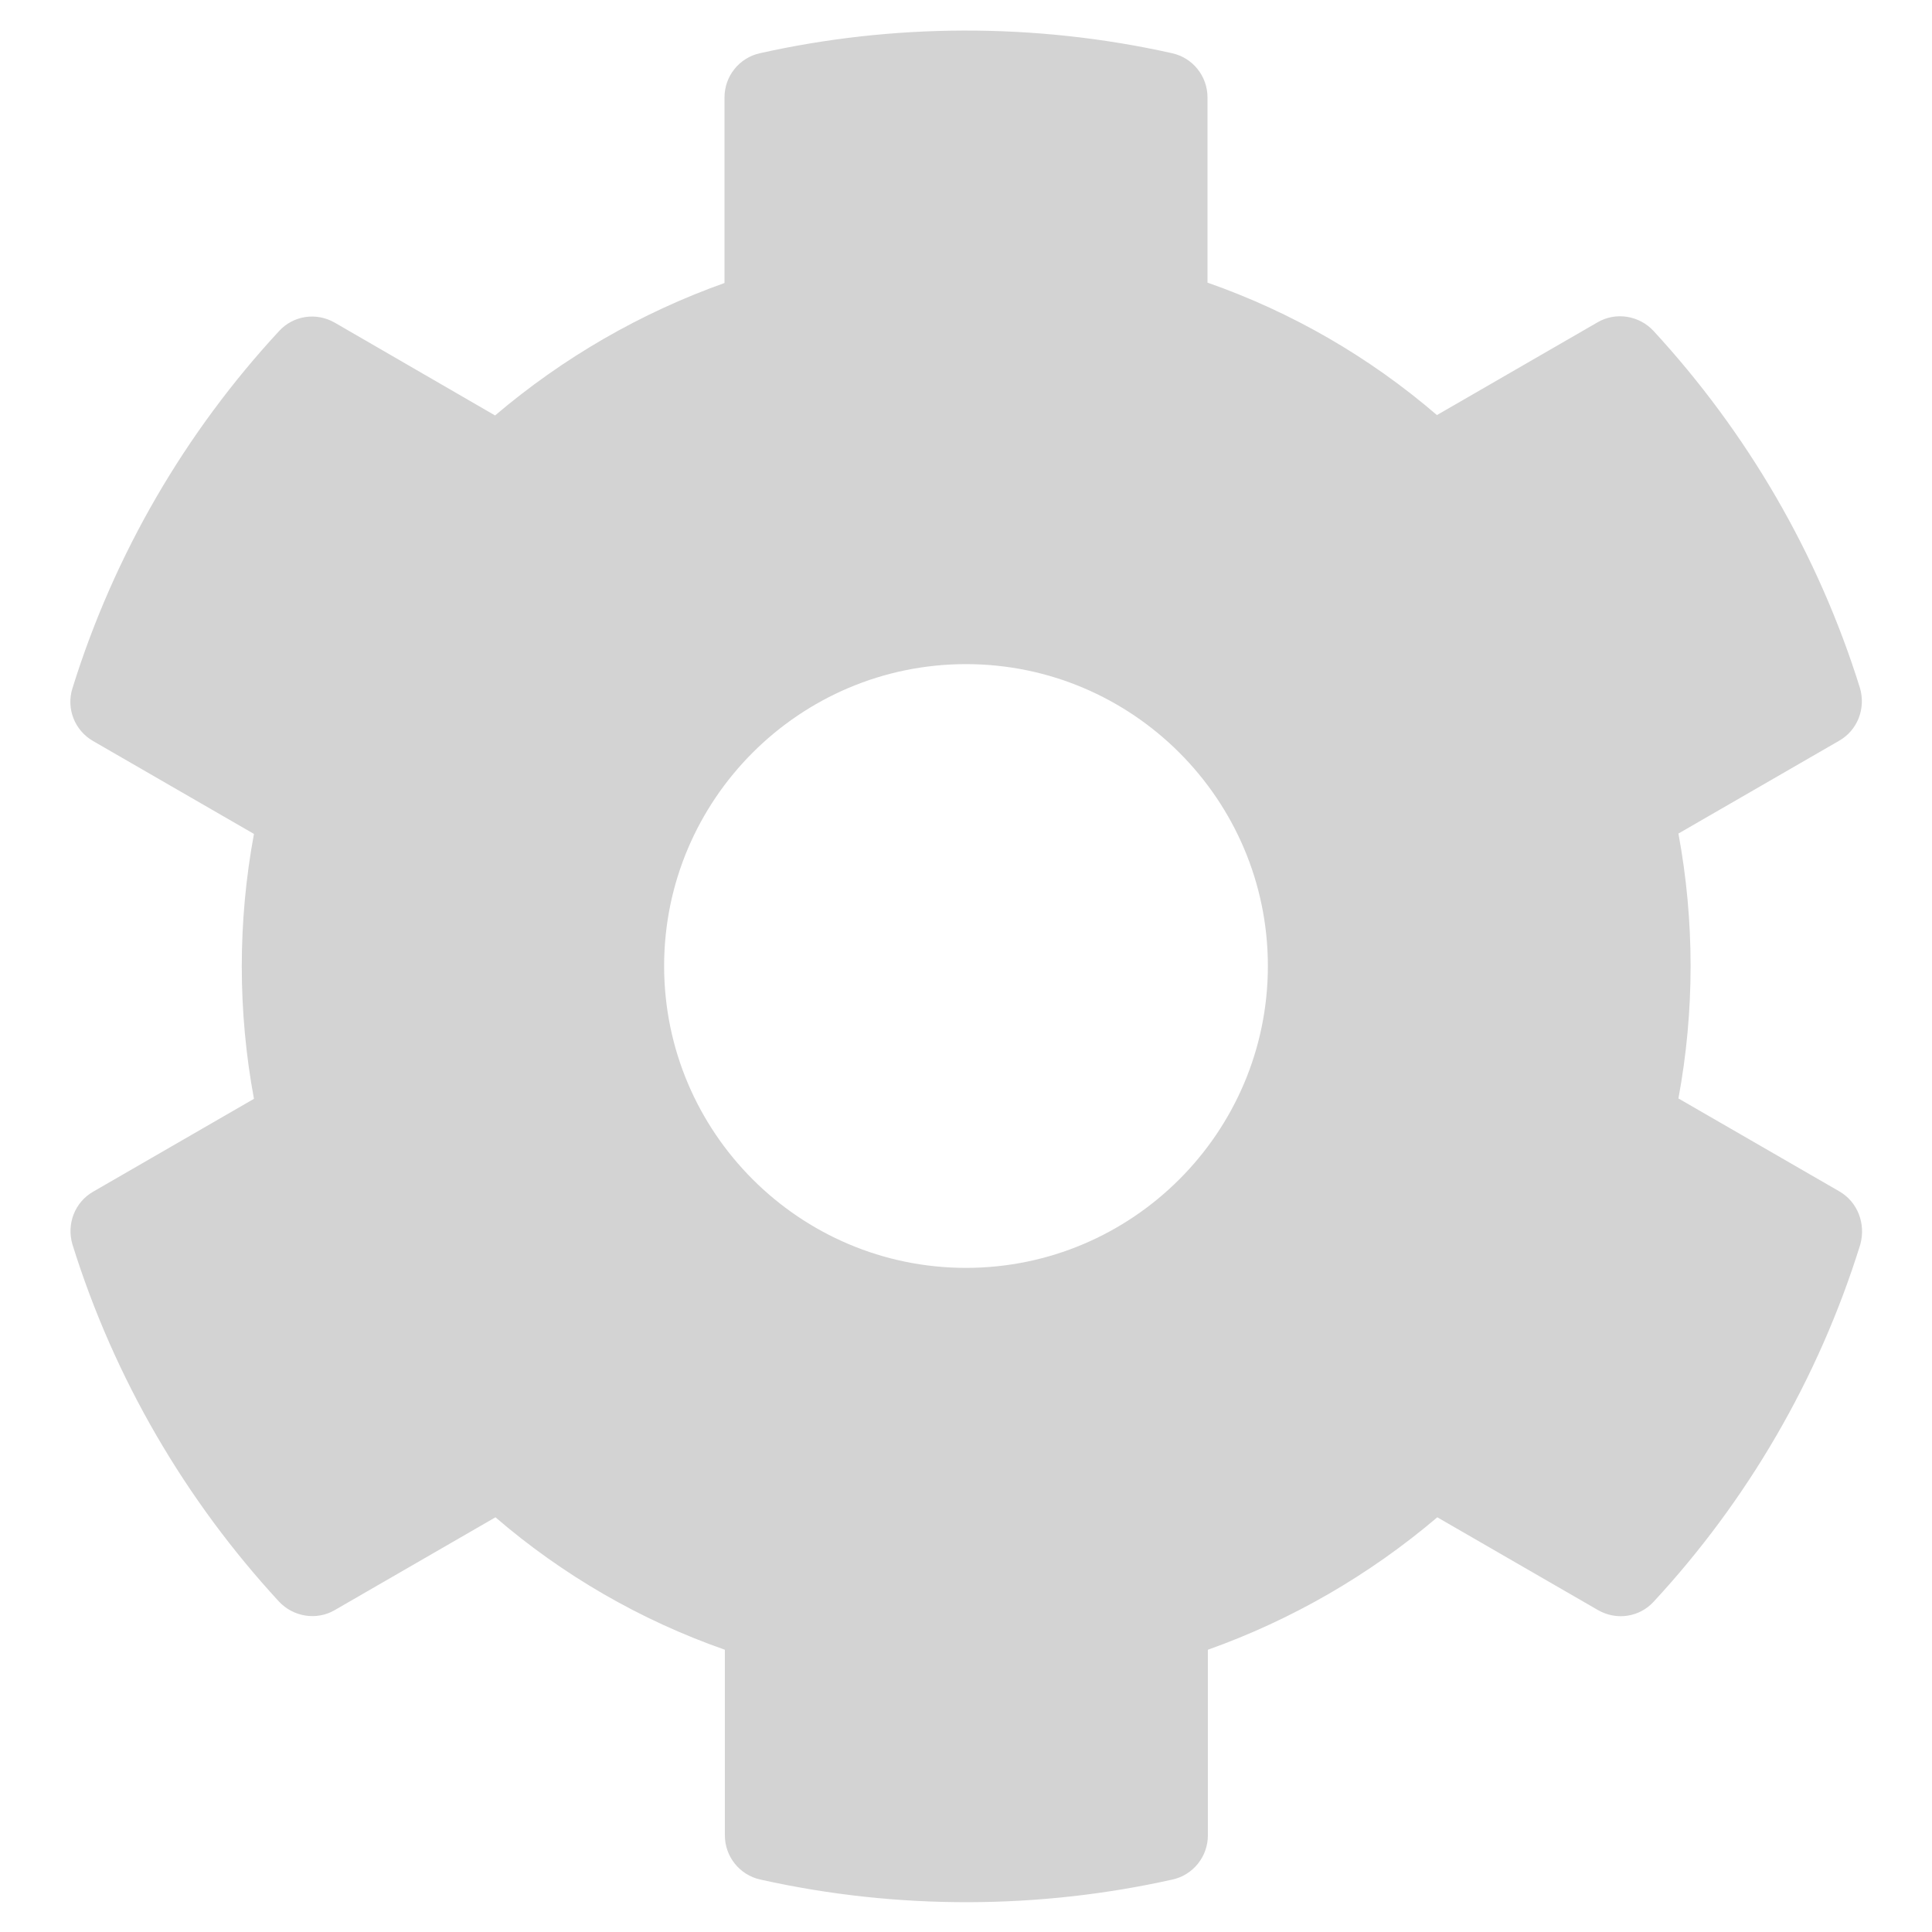
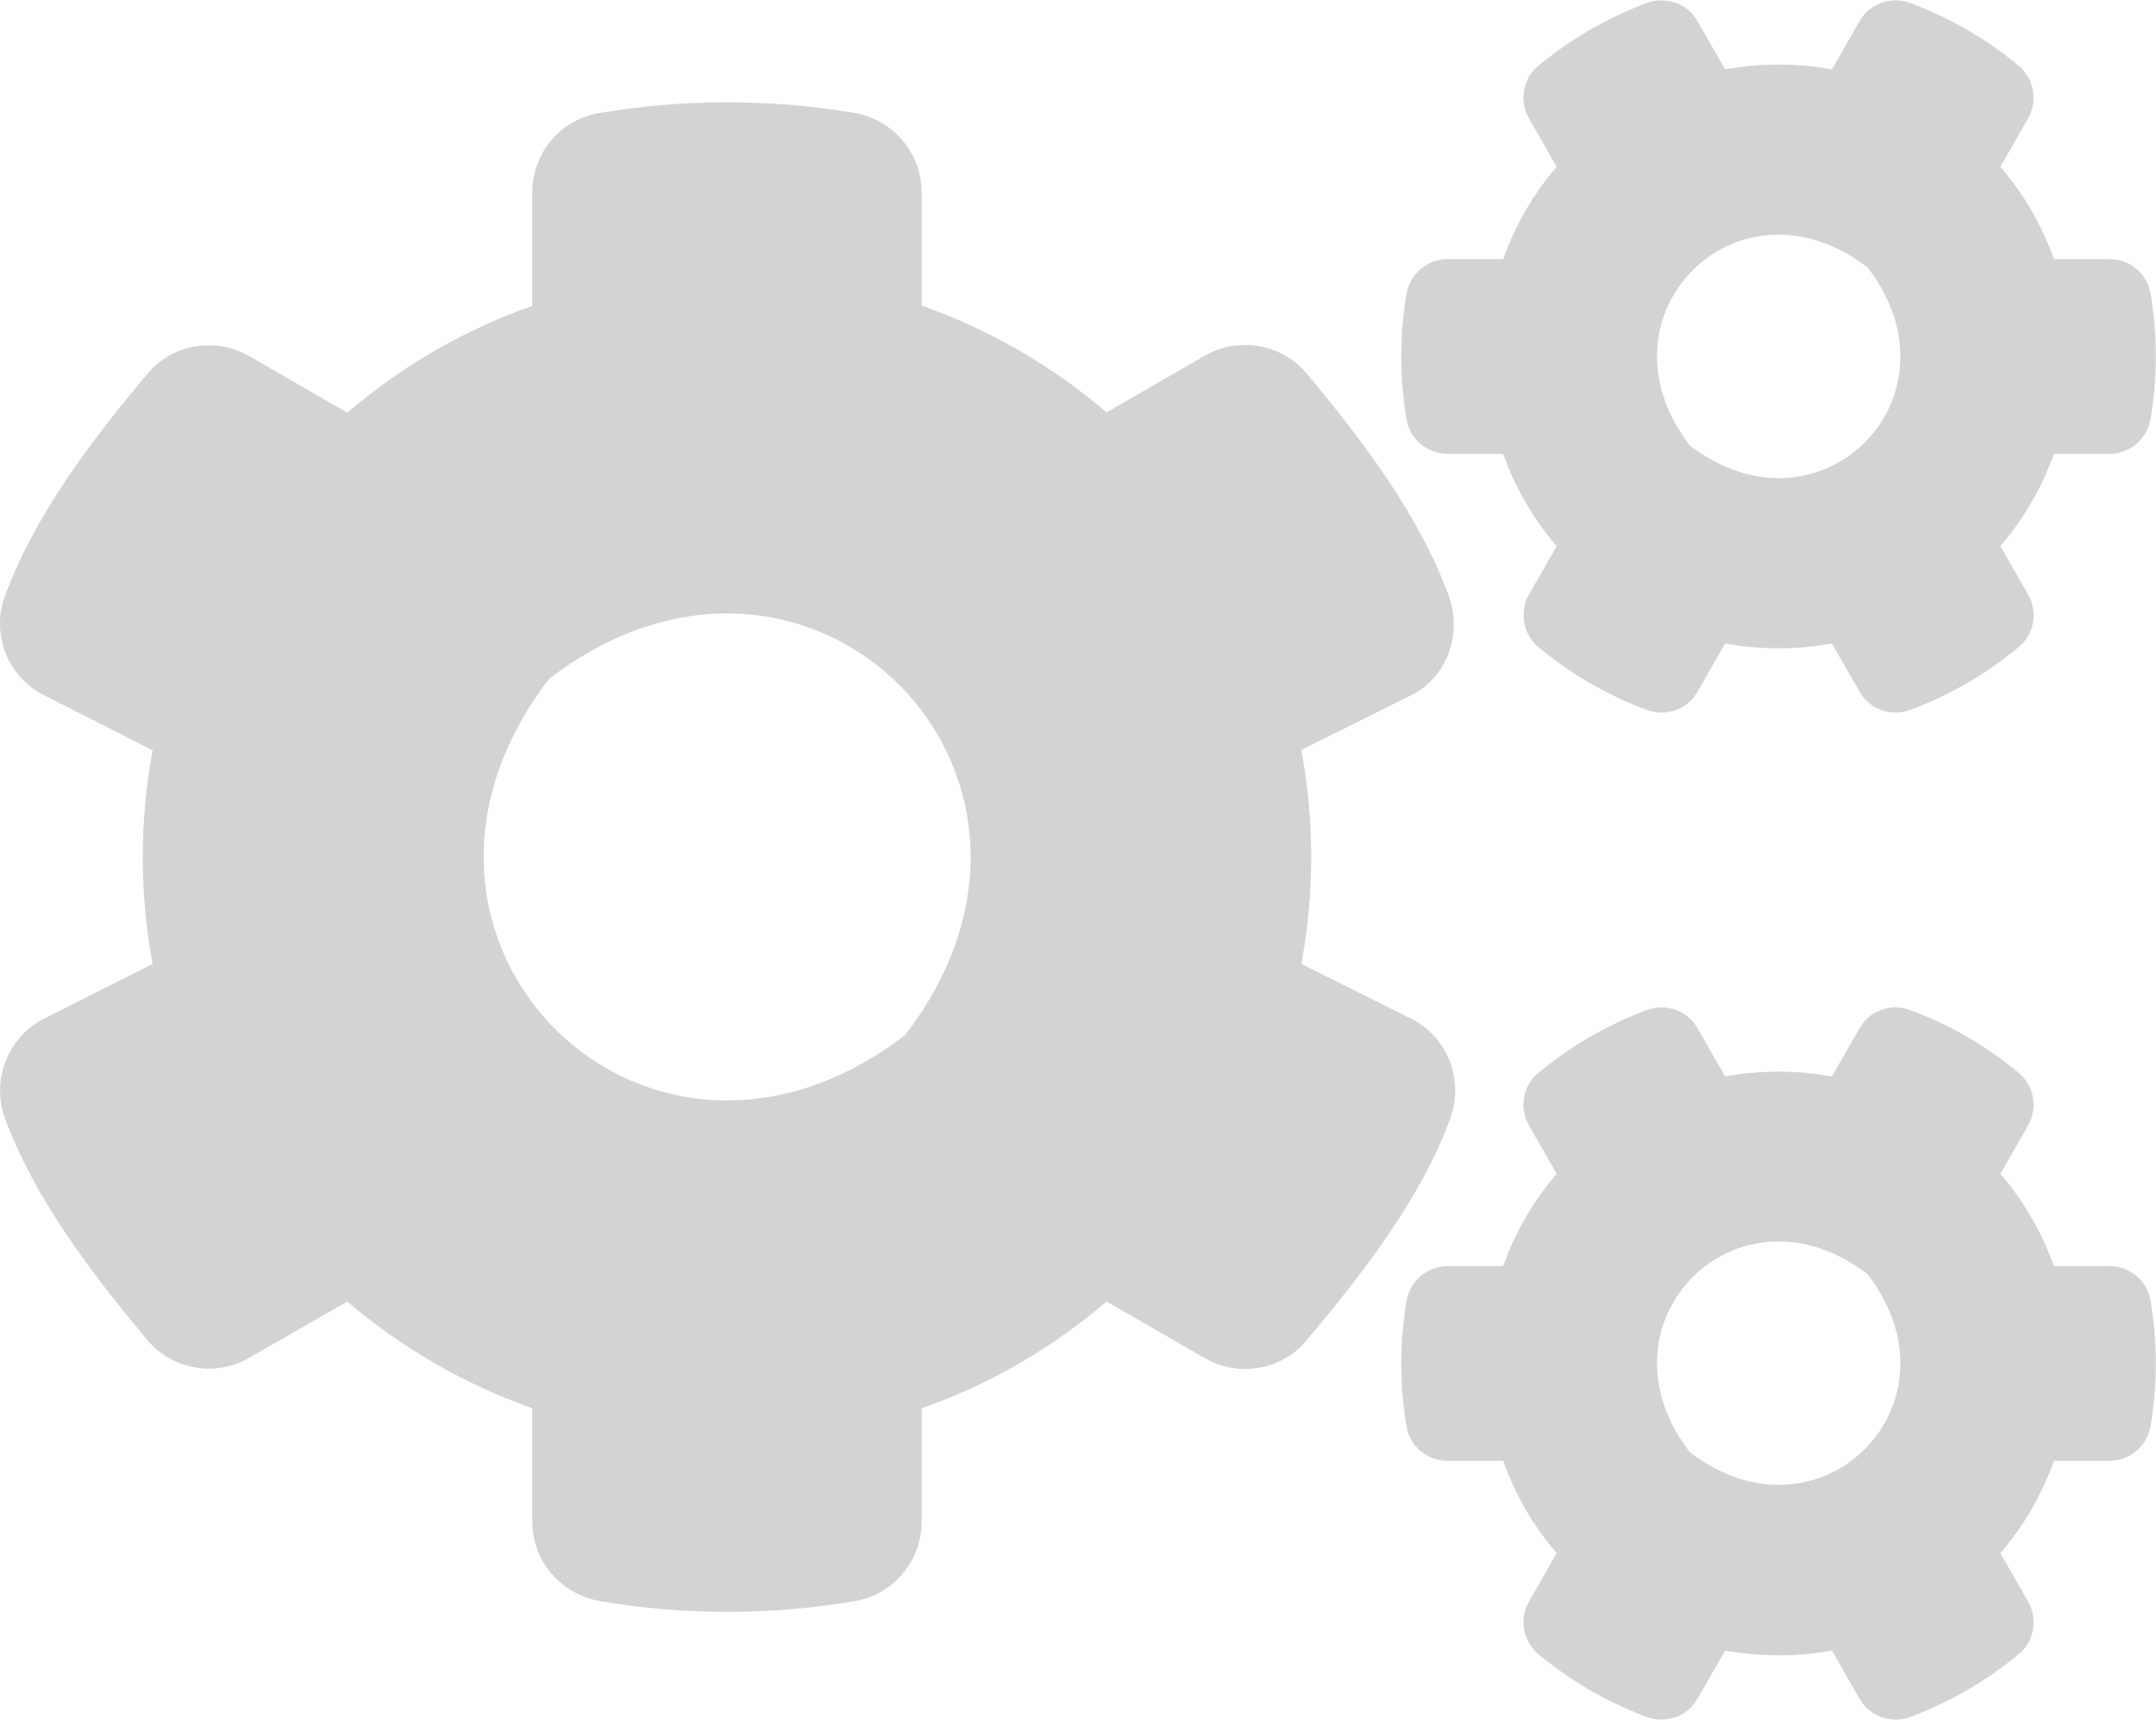
- <svg xmlns="http://www.w3.org/2000/svg" aria-hidden="true" focusable="false" data-prefix="fas" data-icon="cog" class="svg-inline--fa fa-cog fa-w-16" role="img" viewBox="0 0 512 512">
-   <path fill="lightgray" d="M487.4 315.7l-42.6-24.6c4.3-23.2 4.3-47 0-70.2l42.6-24.6c4.9-2.8 7.1-8.6 5.5-14-11.1-35.6-30-67.8-54.7-94.6-3.8-4.1-10-5.1-14.8-2.3L380.8 110c-17.9-15.4-38.5-27.3-60.8-35.1V25.8c0-5.6-3.9-10.5-9.4-11.7-36.7-8.2-74.3-7.8-109.2 0-5.5 1.2-9.4 6.1-9.4 11.7V75c-22.2 7.9-42.8 19.8-60.8 35.1L88.7 85.5c-4.9-2.8-11-1.9-14.8 2.3-24.7 26.7-43.6 58.9-54.7 94.6-1.7 5.4.6 11.2 5.5 14L67.3 221c-4.3 23.2-4.3 47 0 70.2l-42.6 24.6c-4.9 2.8-7.1 8.6-5.5 14 11.1 35.6 30 67.8 54.7 94.6 3.8 4.1 10 5.1 14.8 2.3l42.6-24.6c17.9 15.4 38.5 27.3 60.8 35.1v49.2c0 5.6 3.9 10.5 9.4 11.7 36.7 8.2 74.3 7.8 109.2 0 5.5-1.2 9.4-6.1 9.4-11.7v-49.2c22.2-7.9 42.8-19.8 60.8-35.1l42.6 24.6c4.9 2.8 11 1.9 14.8-2.3 24.7-26.7 43.6-58.9 54.7-94.6 1.5-5.5-.7-11.3-5.6-14.1zM256 336c-44.1 0-80-35.9-80-80s35.9-80 80-80 80 35.9 80 80-35.9 80-80 80z" />
+ <svg xmlns="http://www.w3.org/2000/svg" aria-hidden="true" focusable="false" data-prefix="fas" data-icon="cogs" class="svg-inline--fa fa-cogs fa-w-20" role="img" viewBox="0 0 640 512">
+   <path fill="lightgray" d="M512.1 191l-8.2 14.3c-3 5.3-9.4 7.5-15.1 5.4-11.8-4.4-22.6-10.7-32.1-18.6-4.6-3.8-5.8-10.5-2.8-15.7l8.2-14.3c-6.9-8-12.3-17.3-15.9-27.4h-16.5c-6 0-11.2-4.3-12.2-10.3-2-12-2.1-24.6 0-37.1 1-6 6.2-10.4 12.2-10.4h16.5c3.6-10.1 9-19.4 15.9-27.4l-8.2-14.3c-3-5.2-1.9-11.9 2.8-15.7 9.5-7.9 20.4-14.2 32.1-18.6 5.7-2.1 12.1.1 15.1 5.4l8.2 14.3c10.5-1.9 21.2-1.9 31.7 0L552 6.3c3-5.3 9.4-7.5 15.1-5.4 11.8 4.4 22.6 10.7 32.1 18.6 4.6 3.8 5.8 10.5 2.8 15.7l-8.2 14.3c6.9 8 12.3 17.3 15.9 27.4h16.5c6 0 11.2 4.3 12.2 10.3 2 12 2.1 24.6 0 37.1-1 6-6.2 10.4-12.2 10.4h-16.5c-3.6 10.1-9 19.4-15.9 27.4l8.2 14.3c3 5.2 1.9 11.9-2.8 15.7-9.5 7.9-20.4 14.2-32.1 18.6-5.7 2.1-12.1-.1-15.1-5.4l-8.2-14.3c-10.4 1.9-21.2 1.9-31.7 0zm-10.5-58.8c38.5 29.6 82.4-14.3 52.8-52.8-38.5-29.7-82.4 14.3-52.8 52.8zM386.3 286.1l33.7 16.8c10.1 5.8 14.5 18.1 10.5 29.1-8.9 24.2-26.4 46.4-42.6 65.8-7.4 8.9-20.2 11.1-30.3 5.3l-29.1-16.8c-16 13.7-34.6 24.6-54.9 31.7v33.6c0 11.6-8.3 21.6-19.7 23.6-24.6 4.2-50.4 4.4-75.9 0-11.5-2-20-11.9-20-23.6V418c-20.3-7.2-38.9-18-54.9-31.7L74 403c-10 5.8-22.9 3.6-30.3-5.3-16.2-19.4-33.3-41.6-42.2-65.7-4-10.9.4-23.2 10.5-29.1l33.3-16.8c-3.9-20.9-3.9-42.4 0-63.4L12 205.8c-10.1-5.8-14.6-18.1-10.5-29 8.9-24.2 26-46.4 42.2-65.8 7.4-8.9 20.2-11.1 30.3-5.3l29.1 16.8c16-13.7 34.6-24.6 54.9-31.7V57.1c0-11.5 8.2-21.5 19.6-23.5 24.6-4.2 50.5-4.4 76-.1 11.5 2 20 11.9 20 23.6v33.6c20.3 7.2 38.9 18 54.9 31.7l29.1-16.8c10-5.8 22.9-3.6 30.3 5.3 16.2 19.4 33.2 41.6 42.1 65.8 4 10.9.1 23.2-10 29.1l-33.7 16.8c3.9 21 3.9 42.5 0 63.5zm-117.6 21.1c59.2-77-28.7-164.9-105.7-105.7-59.2 77 28.7 164.9 105.7 105.7zm243.4 182.7l-8.2 14.3c-3 5.3-9.4 7.5-15.1 5.4-11.8-4.4-22.6-10.7-32.1-18.6-4.6-3.8-5.8-10.5-2.8-15.7l8.2-14.3c-6.9-8-12.3-17.3-15.9-27.4h-16.5c-6 0-11.2-4.3-12.2-10.3-2-12-2.1-24.6 0-37.1 1-6 6.2-10.4 12.2-10.4h16.5c3.6-10.1 9-19.4 15.9-27.4l-8.2-14.3c-3-5.2-1.9-11.9 2.8-15.7 9.5-7.9 20.4-14.2 32.1-18.6 5.7-2.1 12.1.1 15.1 5.4l8.2 14.3c10.5-1.9 21.2-1.9 31.7 0l8.2-14.3c3-5.3 9.4-7.5 15.1-5.4 11.8 4.4 22.6 10.7 32.1 18.6 4.6 3.8 5.8 10.5 2.8 15.7l-8.2 14.3c6.9 8 12.3 17.3 15.9 27.4h16.5c6 0 11.2 4.3 12.2 10.3 2 12 2.1 24.6 0 37.1-1 6-6.2 10.4-12.2 10.4h-16.5c-3.6 10.1-9 19.4-15.9 27.4l8.2 14.3c3 5.2 1.9 11.9-2.8 15.7-9.5 7.9-20.4 14.2-32.1 18.6-5.7 2.1-12.1-.1-15.1-5.4l-8.2-14.3c-10.4 1.9-21.2 1.9-31.7 0zM501.6 431c38.5 29.6 82.4-14.3 52.8-52.8-38.5-29.6-82.4 14.3-52.8 52.8z" />
</svg>
